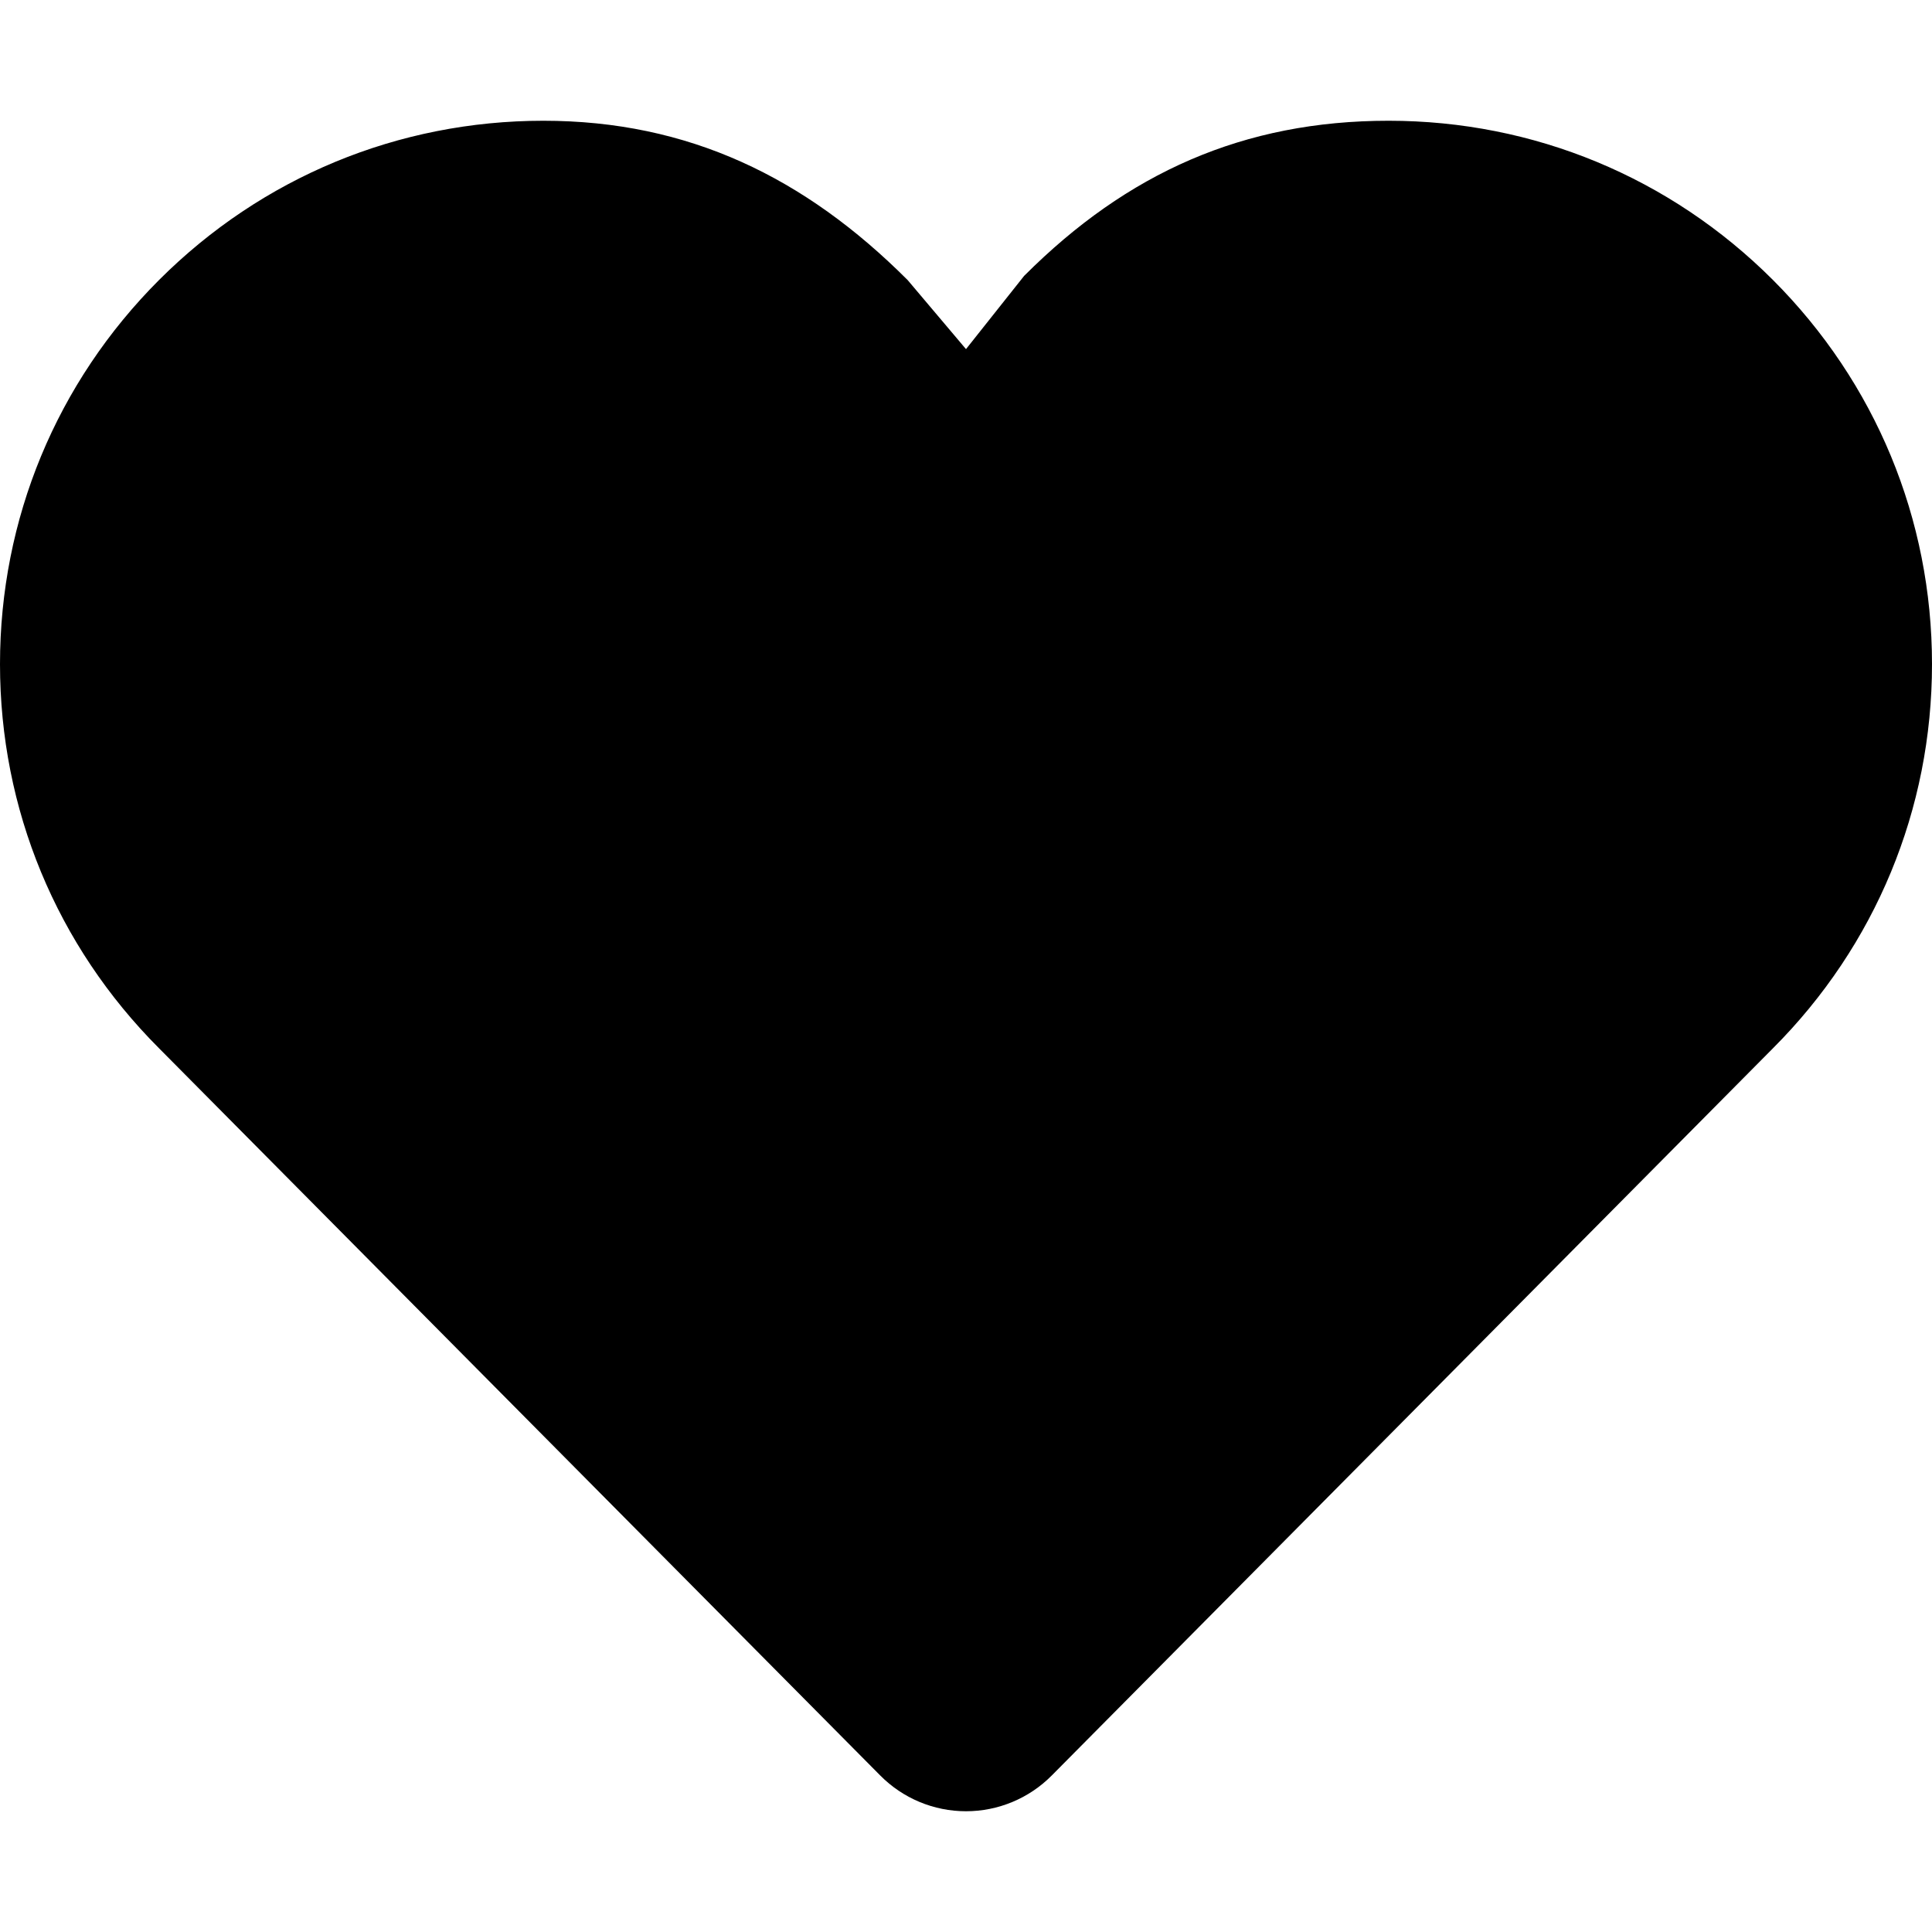
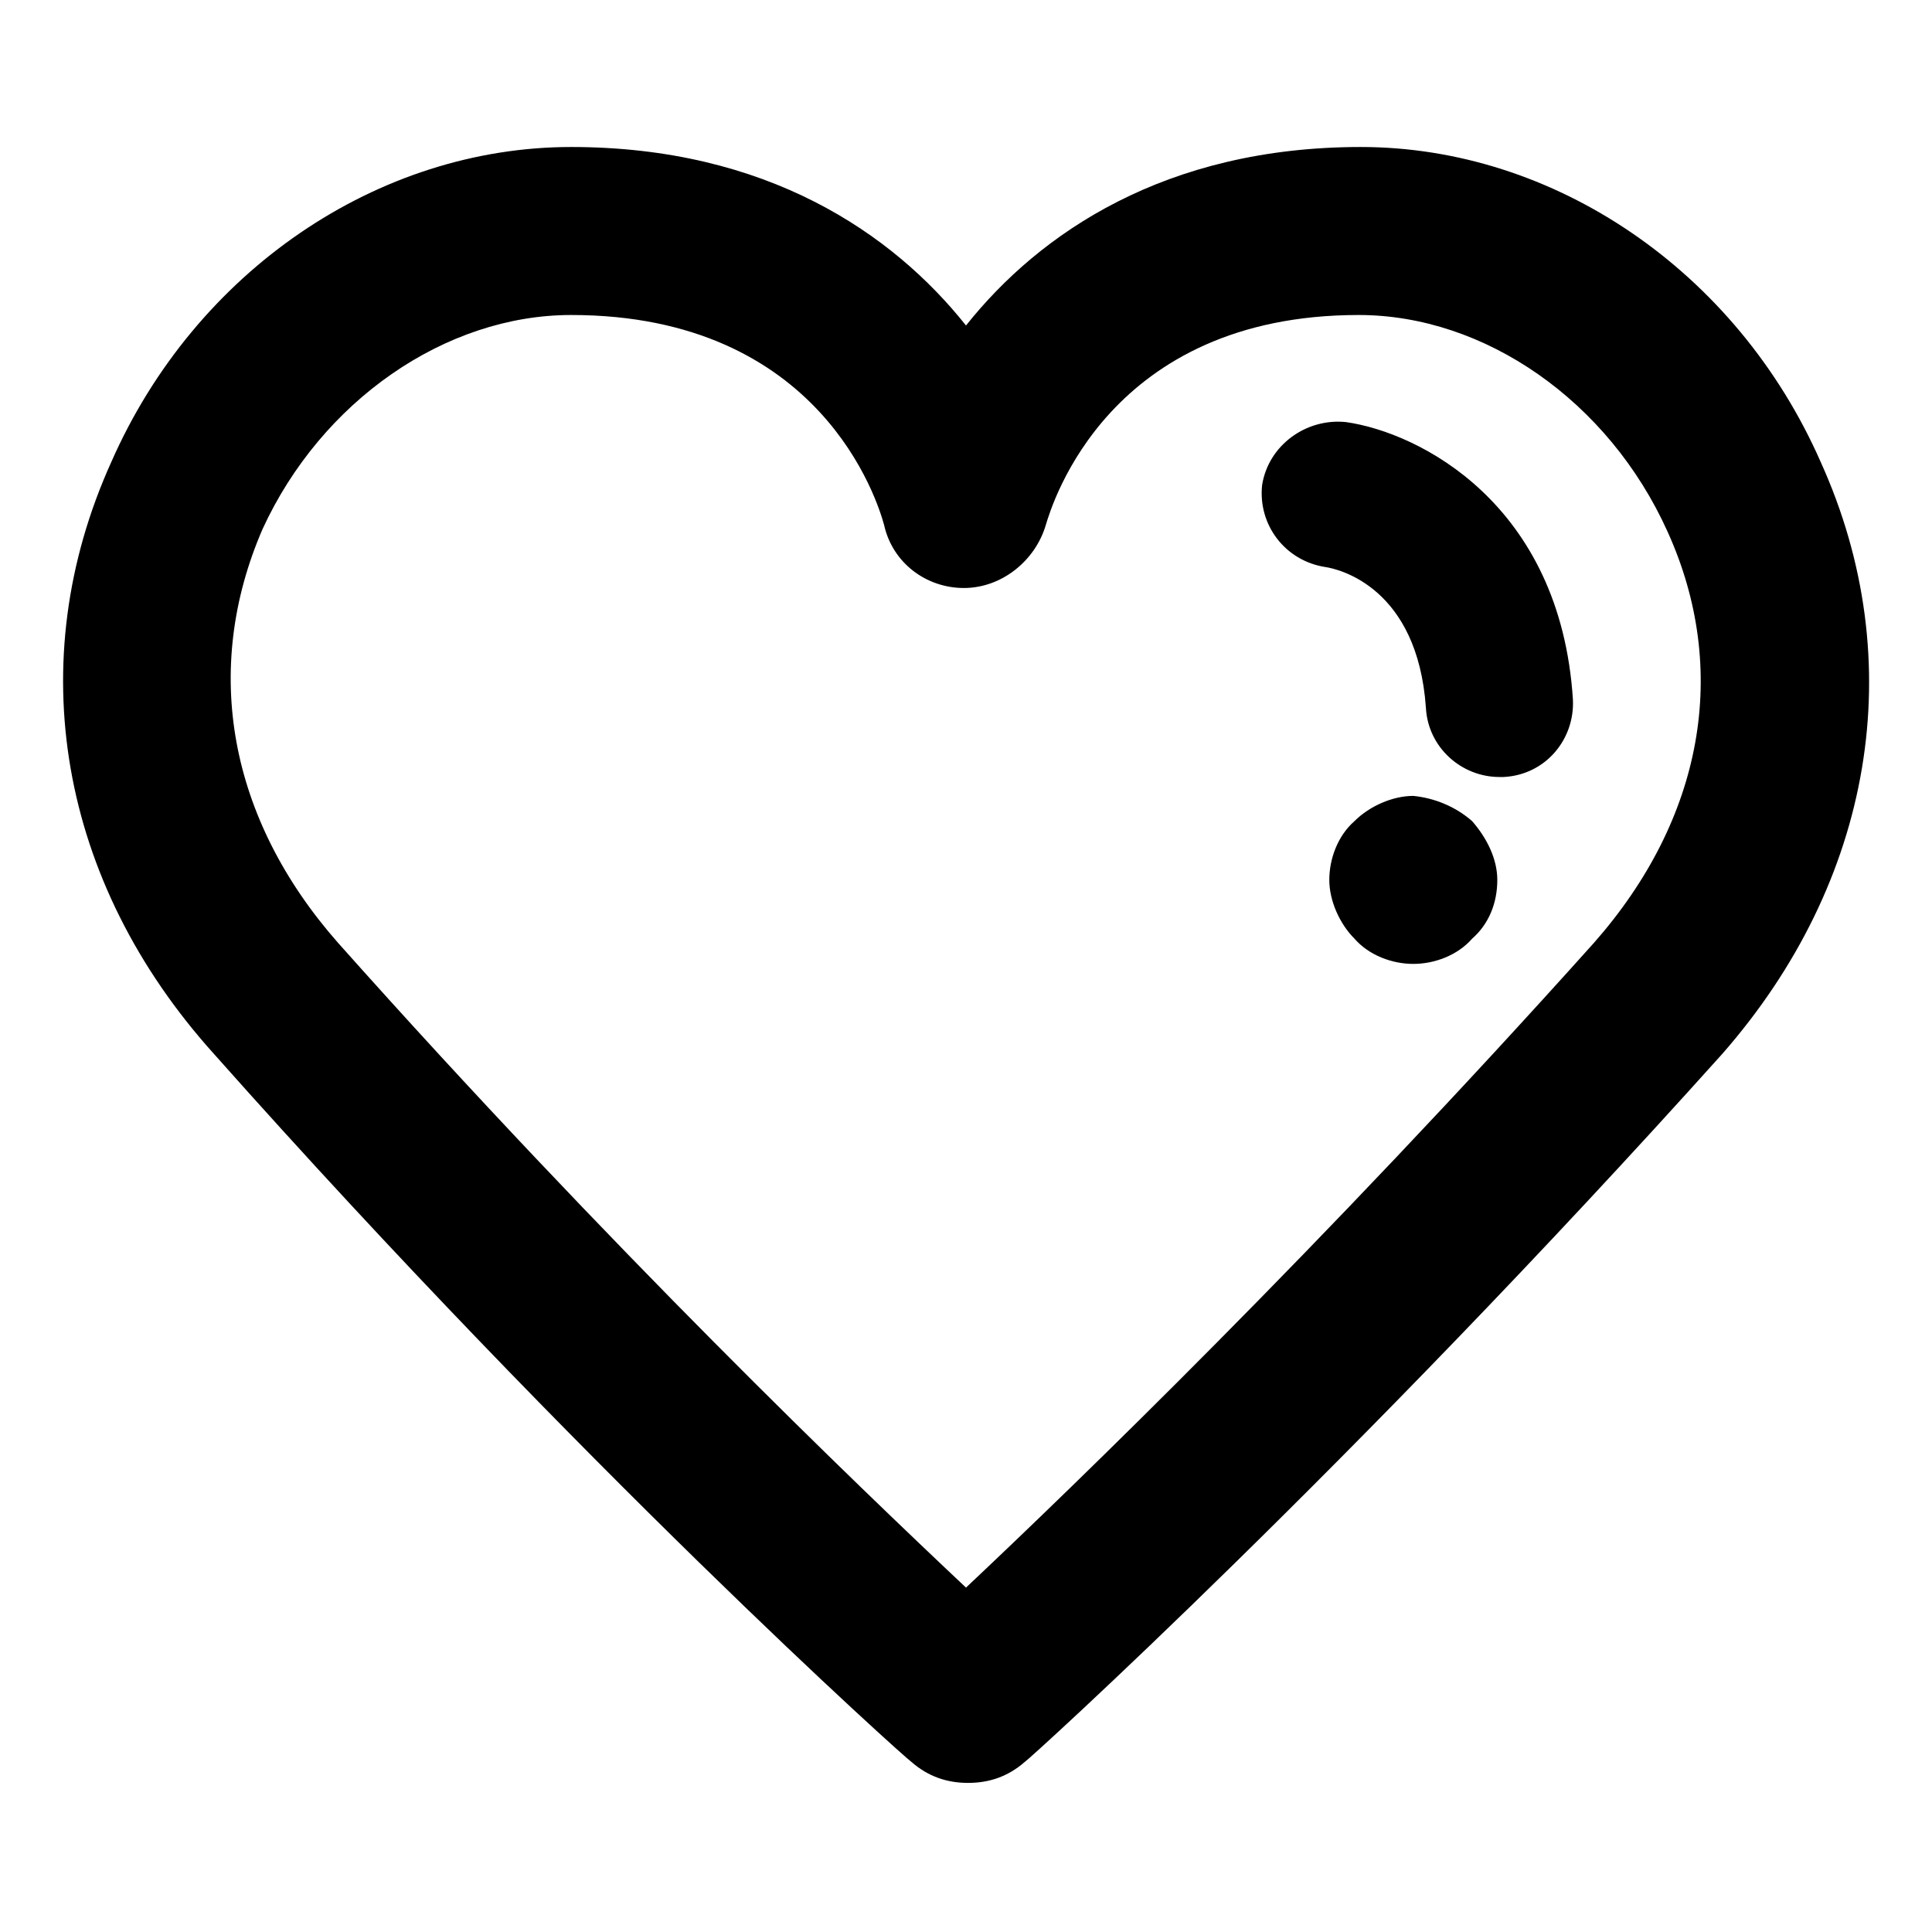
- <svg xmlns="http://www.w3.org/2000/svg" version="1.1" id="Layer_1" x="0px" y="0px" width="64px" height="64px" viewBox="0 0 64 64" enable-background="new 0 0 64 64" xml:space="preserve" fill="#000000">
-   <g id="HEART_1_" enable-background="new    " fill="#000000">
-     <g id="HEART" fill="#000000">
-       <g fill="#000000">
-         <path d="M58.729,9.272C55.328,5.873,50.809,4,46,4s-8.662,1.727-12.061,5.126c-0.002,0.002-0.004,0.003-0.006,0.005l-0.002,0.001     L32,11.565l-1.932-2.286c-0.002-0.002-0.004-0.004-0.006-0.006c0,0-0.001,0-0.001-0.001C26.661,5.873,22.808,4,18,4     S8.672,5.873,5.272,9.272C1.872,12.672,0,17.192,0,22c0,4.806,1.87,9.323,5.266,12.723L29.16,58.816     C29.911,59.574,30.933,60,32,60c1.066,0,2.089-0.426,2.84-1.184l23.893-24.092C62.129,31.325,64,26.806,64,22     C64,17.192,62.128,12.672,58.729,9.272z" fill="#000000" />
-       </g>
-     </g>
-   </g>
+ <svg xmlns="http://www.w3.org/2000/svg" version="1.1" id="Layer_1" x="0px" y="0px" width="92px" height="92px" viewBox="0 0 92 92" enable-background="new 0 0 92 92" xml:space="preserve" fill="currentColor">
+   <path id="XMLID_1401_" d="M86.7,22C82.7,12.9,74,7,64.8,7c-9.3,0-15.3,4.1-18.8,8.5C42.5,11.1,36.5,7,27.2,7C18,7,9.3,12.9,5.3,22  C1,31.5,2.8,42,10.2,50.2c17.5,19.7,33,33.6,33.2,33.7c0.8,0.7,1.7,1,2.7,1s1.9-0.3,2.7-1c0.2-0.1,15.6-14.1,33.2-33.7  C89.2,42,91,31.5,86.7,22z M75.9,44.9C62.9,59.4,51.1,70.8,46,75.6c-5.1-4.8-16.9-16.1-29.9-30.7c-5.2-5.9-6.5-13-3.6-19.7  C15.3,19.1,21.2,15,27.2,15c11.9,0,14.6,8.9,14.9,10c0.4,1.8,2,3,3.8,3c0,0,0,0,0,0c1.8,0,3.4-1.3,3.9-3c0.3-1,3-10,14.9-10  c6,0,11.9,4.1,14.7,10.3C82.4,31.9,81.1,39,75.9,44.9z M74.9,33.3c0.1,1.9-1.3,3.6-3.3,3.7c-0.1,0-0.2,0-0.2,0  c-1.8,0-3.4-1.4-3.5-3.3c-0.4-5.7-4.1-6.6-4.8-6.7c-1.9-0.3-3.2-2-3-3.9c0.3-1.9,2.1-3.2,4-3C67.6,20.6,74.3,24,74.9,33.3z   M70.1,39.1c0.7,0.8,1.2,1.8,1.2,2.8c0,1.1-0.4,2.1-1.2,2.8c-0.7,0.8-1.8,1.2-2.8,1.2c-1,0-2.1-0.4-2.8-1.2  c-0.7-0.7-1.2-1.8-1.2-2.8c0-1,0.4-2.1,1.2-2.8c0.7-0.7,1.8-1.2,2.8-1.2C68.3,38,69.3,38.4,70.1,39.1z" fill="currentColor" />
</svg>
